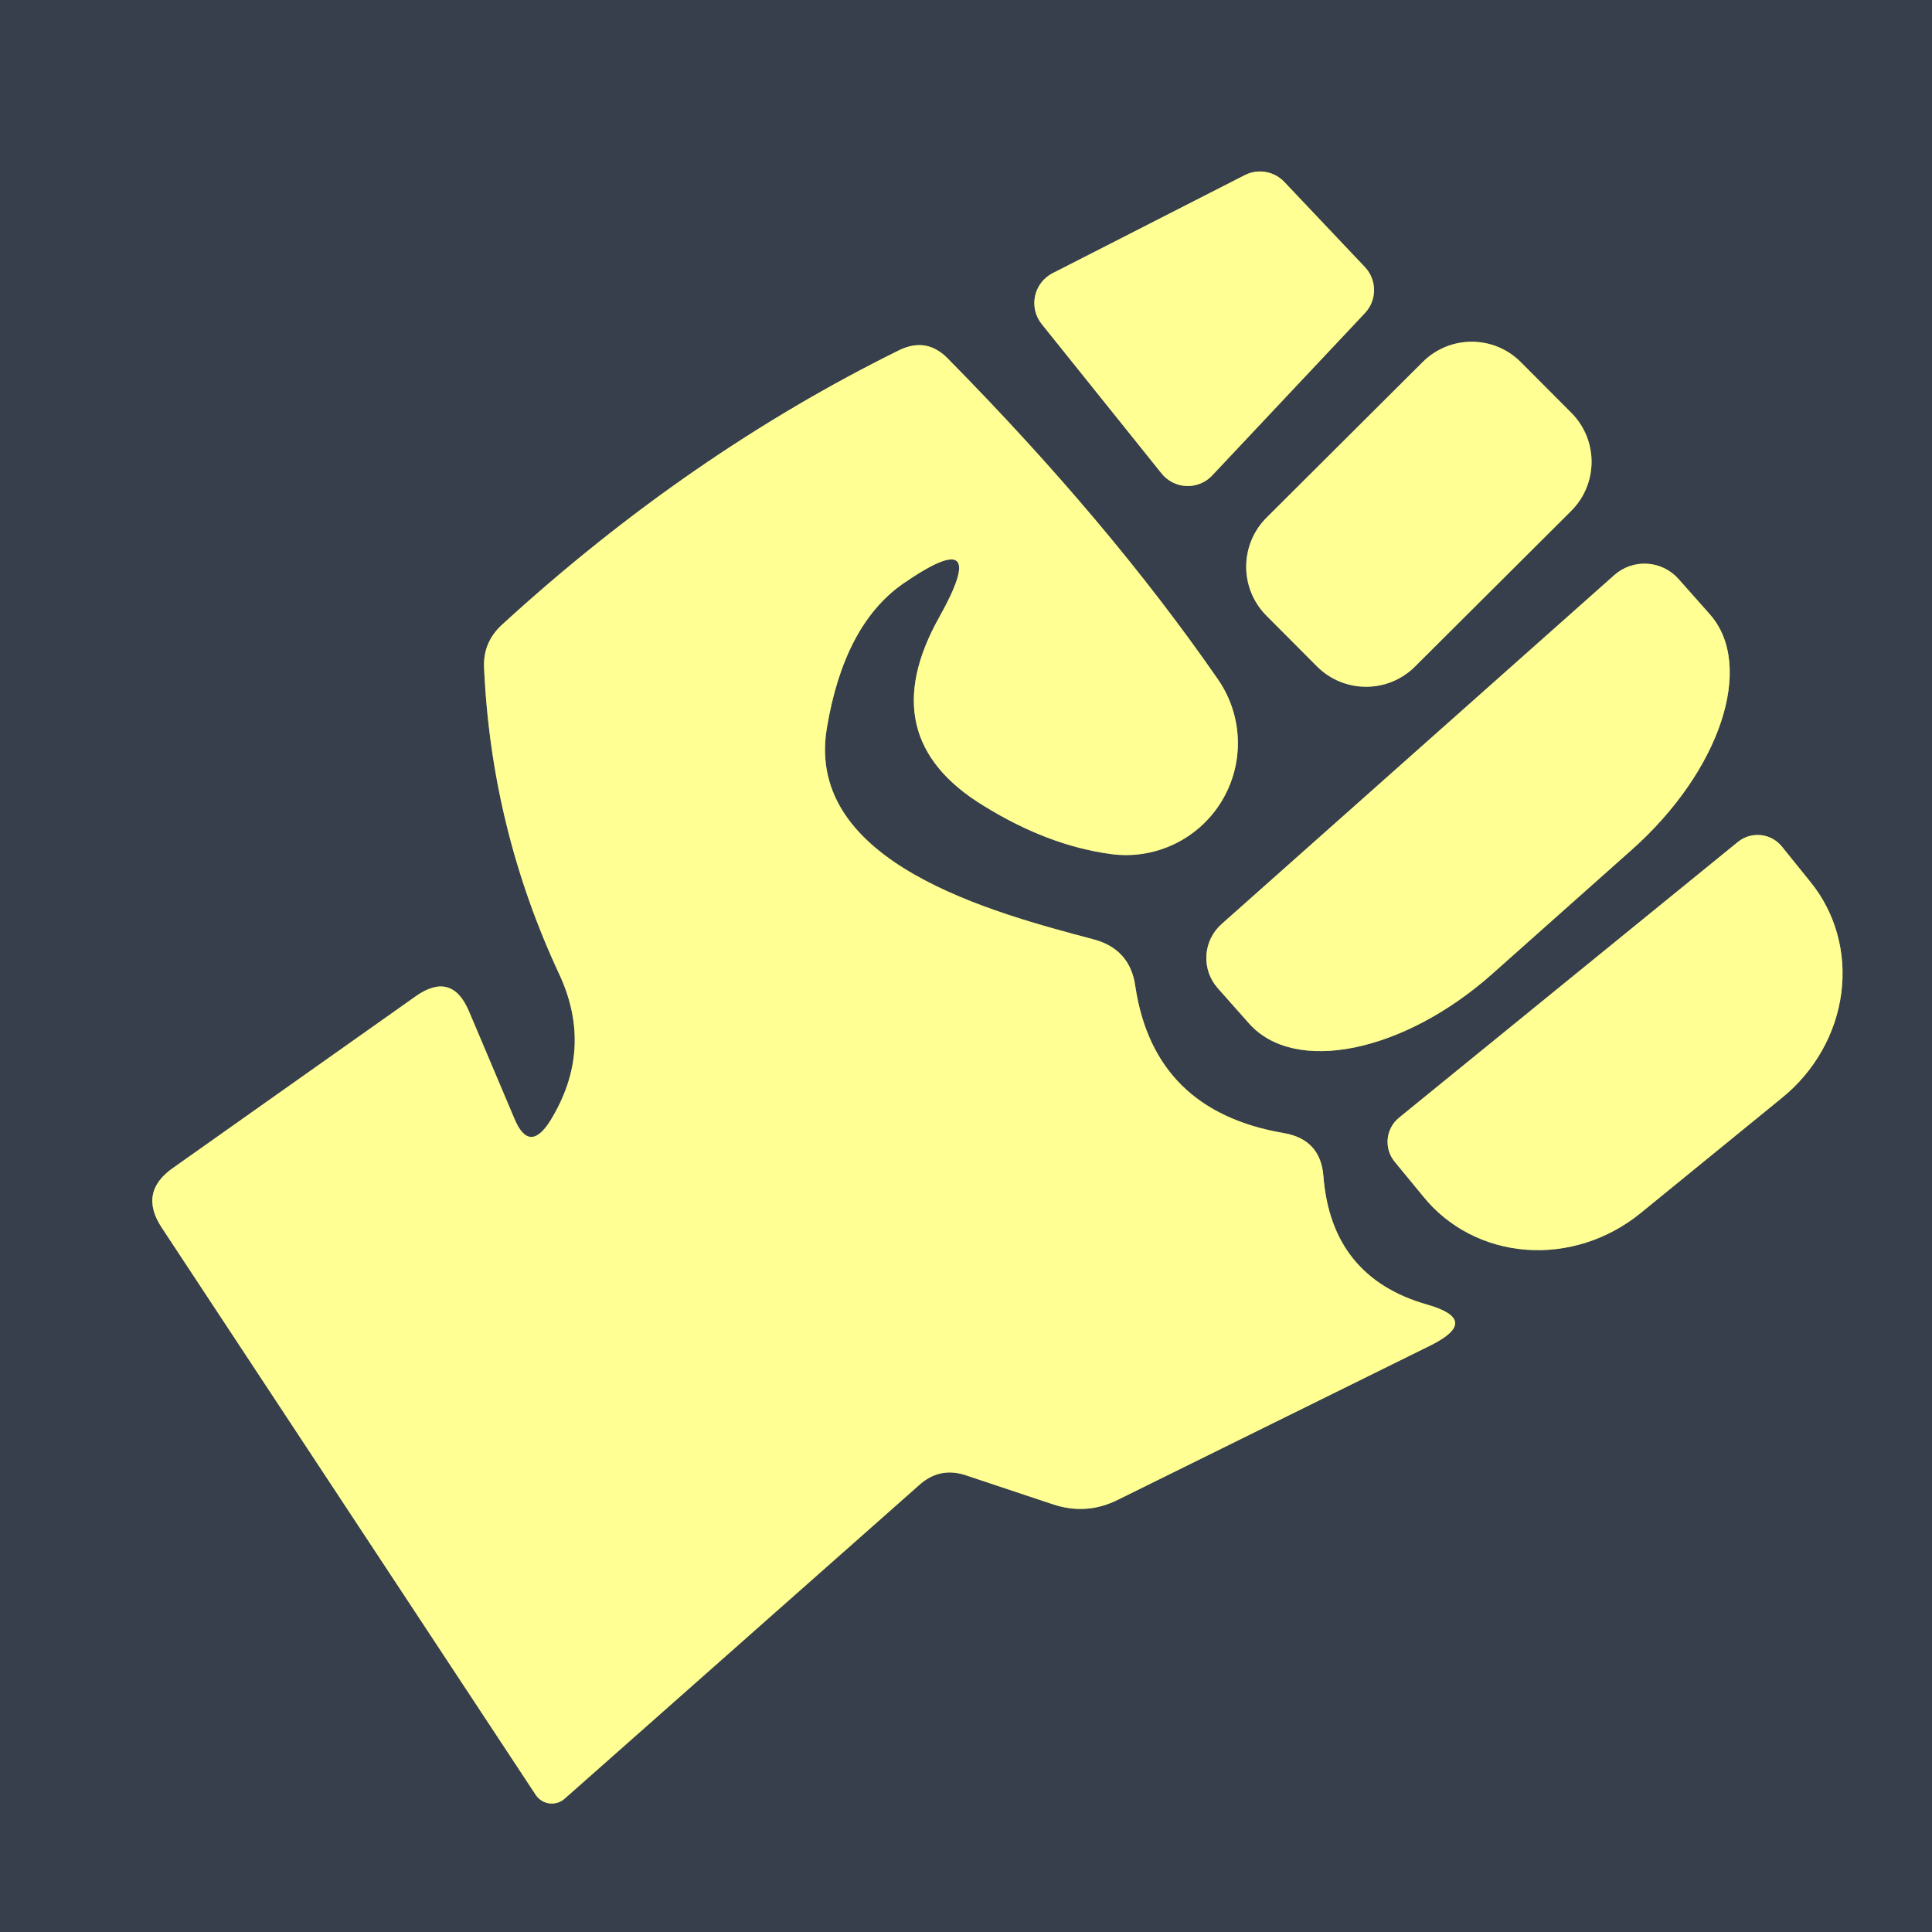
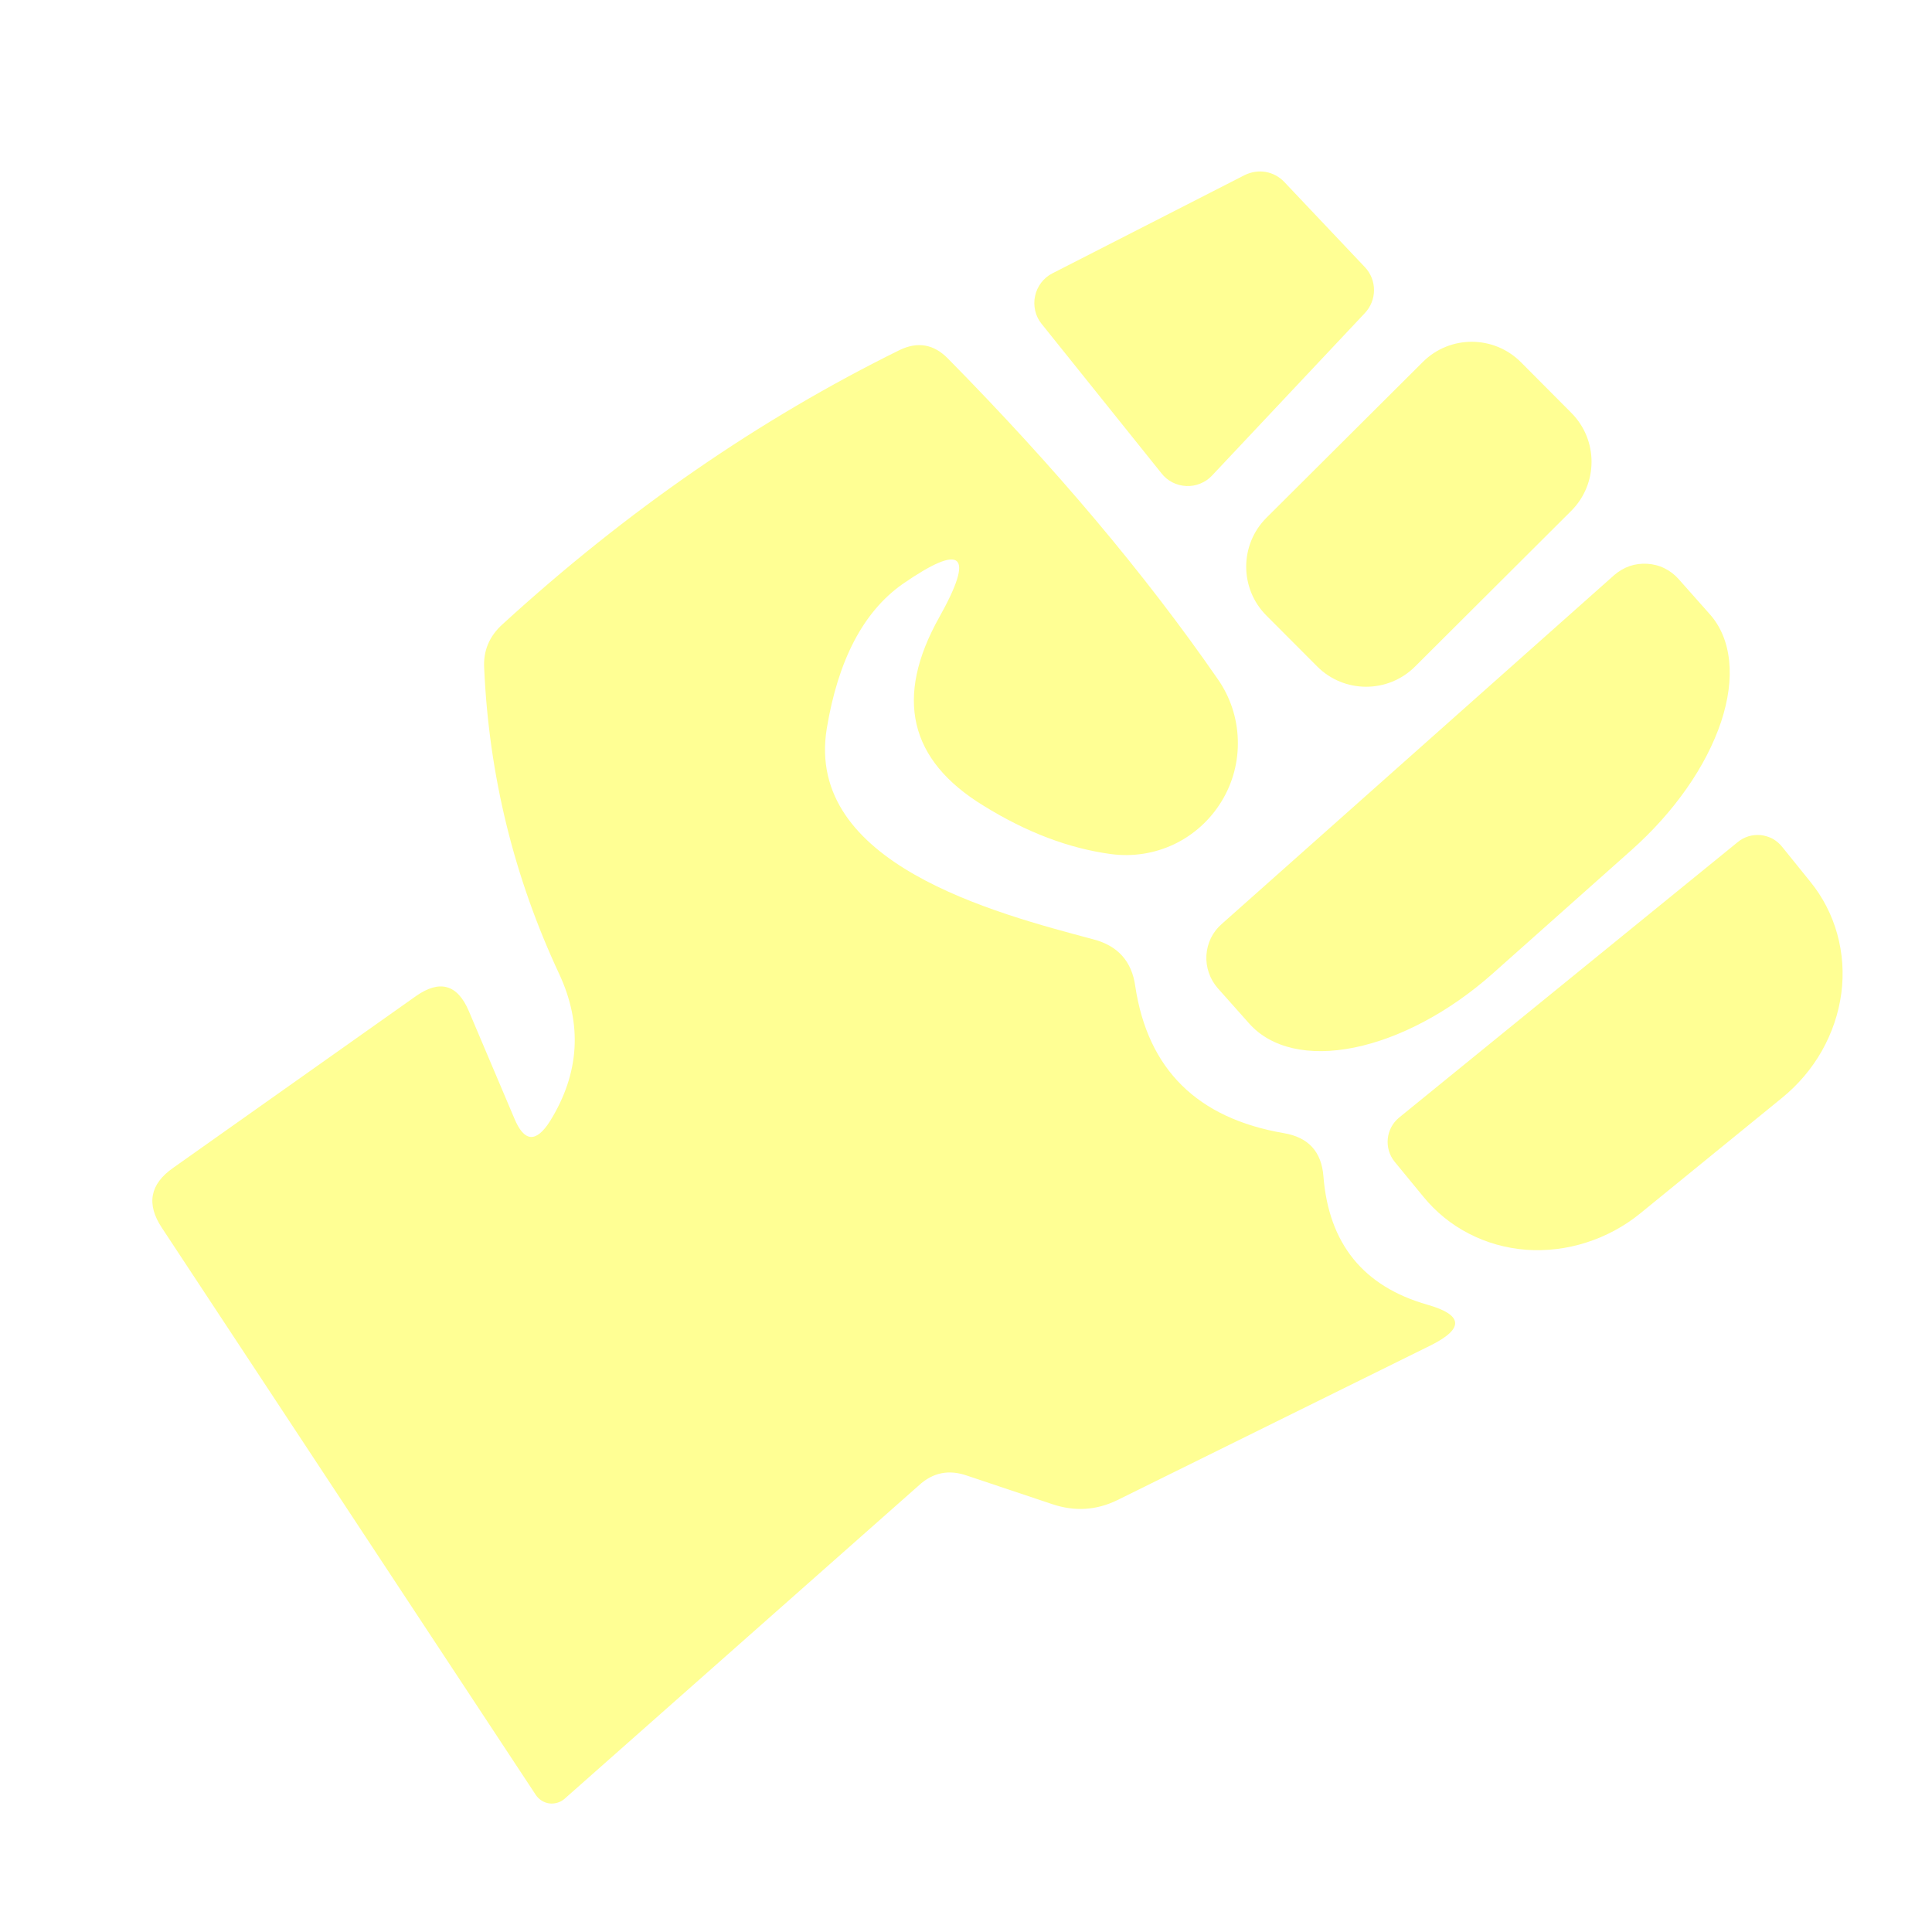
- <svg xmlns="http://www.w3.org/2000/svg" version="1.1" viewBox="0.00 0.00 34.00 34.00">
-   <g stroke-width="2.00" fill="none" stroke-linecap="butt">
-     <path stroke="#9b9f70" vector-effect="non-scaling-stroke" d="   M 24.02 5.51   A 0.59 0.59 0.0 0 0 24.02 4.70   L 22.60 3.20   A 0.59 0.59 0.0 0 0 21.91 3.08   L 18.52 4.81   A 0.59 0.59 0.0 0 0 18.33 5.70   L 20.44 8.33   A 0.59 0.59 0.0 0 0 21.33 8.37   L 24.02 5.51" />
-     <path stroke="#9b9f70" vector-effect="non-scaling-stroke" d="   M 15.88 10.28   Q 17.47 9.18 16.53 10.86   Q 15.34 12.98 17.31 14.18   Q 18.44 14.88 19.55 15.03   A 1.97 1.97 0.0 0 0 21.43 11.95   Q 19.52 9.19 16.68 6.31   Q 16.31 5.93 15.83 6.16   Q 12.12 7.99 8.85 10.98   Q 8.49 11.30 8.52 11.77   Q 8.65 14.59 9.84 17.14   Q 10.46 18.47 9.68 19.73   Q 9.31 20.31 9.05 19.68   L 8.25 17.79   Q 7.95 17.09 7.32 17.53   L 3.05 20.55   Q 2.43 20.98 2.85 21.61   L 9.43 31.59   A 0.34 0.34 0.0 0 0 9.93 31.66   L 16.17 26.14   Q 16.54 25.80 17.02 25.97   L 18.52 26.47   Q 19.11 26.67 19.66 26.40   L 25.19 23.67   Q 26.06 23.23 25.12 22.96   Q 23.43 22.48 23.29 20.70   Q 23.24 20.05 22.59 19.94   Q 20.31 19.55 19.98 17.36   Q 19.89 16.70 19.24 16.53   C 17.51 16.07 14.16 15.20 14.55 12.82   Q 14.85 11.01 15.88 10.28" />
-     <path stroke="#9b9f70" vector-effect="non-scaling-stroke" d="   M 26.764 6.373   A 1.22 1.22 0.0 0 0 25.038 6.37   L 22.29 9.109   A 1.22 1.22 0.0 0 0 22.287 10.834   L 23.176 11.727   A 1.22 1.22 0.0 0 0 24.902 11.73   L 27.65 8.991   A 1.22 1.22 0.0 0 0 27.653 7.266   L 26.764 6.373" />
-     <path stroke="#9b9f70" vector-effect="non-scaling-stroke" d="   M 28.41 10.12   L 21.50 16.26   A 0.80 0.80 0.0 0 0 21.43 17.39   L 21.98 18.01   A 3.78 2.19 -41.6 0 0 26.26 17.14   L 28.71 14.96   A 3.78 2.19 -41.6 0 0 30.09 10.81   L 29.54 10.19   A 0.80 0.80 0.0 0 0 28.41 10.12" />
-     <path stroke="#9b9f70" vector-effect="non-scaling-stroke" d="   M 30.58 14.82   L 24.62 19.67   A 0.55 0.55 0.0 0 0 24.54 20.44   L 25.05 21.06   A 2.78 2.63 -39.1 0 0 28.87 21.35   L 31.36 19.32   A 2.78 2.63 -39.1 0 0 31.86 15.52   L 31.36 14.90   A 0.55 0.55 0.0 0 0 30.58 14.82" />
-   </g>
-   <path fill="#363f4b" d="   M 0.00 0.00   L 34.00 0.00   L 34.00 34.00   L 0.00 34.00   L 0.00 0.00   Z   M 24.02 5.51   A 0.59 0.59 0.0 0 0 24.02 4.70   L 22.60 3.20   A 0.59 0.59 0.0 0 0 21.91 3.08   L 18.52 4.81   A 0.59 0.59 0.0 0 0 18.33 5.70   L 20.44 8.33   A 0.59 0.59 0.0 0 0 21.33 8.37   L 24.02 5.51   Z   M 15.88 10.28   Q 17.47 9.18 16.53 10.86   Q 15.34 12.98 17.31 14.18   Q 18.44 14.88 19.55 15.03   A 1.97 1.97 0.0 0 0 21.43 11.95   Q 19.52 9.19 16.68 6.31   Q 16.31 5.93 15.83 6.16   Q 12.12 7.99 8.85 10.98   Q 8.49 11.30 8.52 11.77   Q 8.65 14.59 9.84 17.14   Q 10.46 18.47 9.68 19.73   Q 9.31 20.31 9.05 19.68   L 8.25 17.79   Q 7.95 17.09 7.32 17.53   L 3.05 20.55   Q 2.43 20.98 2.85 21.61   L 9.43 31.59   A 0.34 0.34 0.0 0 0 9.93 31.66   L 16.17 26.14   Q 16.54 25.80 17.02 25.97   L 18.52 26.47   Q 19.11 26.67 19.66 26.40   L 25.19 23.67   Q 26.06 23.23 25.12 22.96   Q 23.43 22.48 23.29 20.70   Q 23.24 20.05 22.59 19.94   Q 20.31 19.55 19.98 17.36   Q 19.89 16.70 19.24 16.53   C 17.51 16.07 14.16 15.20 14.55 12.82   Q 14.85 11.01 15.88 10.28   Z   M 26.764 6.373   A 1.22 1.22 0.0 0 0 25.038 6.37   L 22.29 9.109   A 1.22 1.22 0.0 0 0 22.287 10.834   L 23.176 11.727   A 1.22 1.22 0.0 0 0 24.902 11.73   L 27.65 8.991   A 1.22 1.22 0.0 0 0 27.653 7.266   L 26.764 6.373   Z   M 28.41 10.12   L 21.50 16.26   A 0.80 0.80 0.0 0 0 21.43 17.39   L 21.98 18.01   A 3.78 2.19 -41.6 0 0 26.26 17.14   L 28.71 14.96   A 3.78 2.19 -41.6 0 0 30.09 10.81   L 29.54 10.19   A 0.80 0.80 0.0 0 0 28.41 10.12   Z   M 30.58 14.82   L 24.62 19.67   A 0.55 0.55 0.0 0 0 24.54 20.44   L 25.05 21.06   A 2.78 2.63 -39.1 0 0 28.87 21.35   L 31.36 19.32   A 2.78 2.63 -39.1 0 0 31.86 15.52   L 31.36 14.90   A 0.55 0.55 0.0 0 0 30.58 14.82   Z" />
-   <path fill="#ffff94" d="   M 24.02 5.51   L 21.33 8.37   A 0.59 0.59 0.0 0 1 20.44 8.33   L 18.33 5.70   A 0.59 0.59 0.0 0 1 18.52 4.81   L 21.91 3.08   A 0.59 0.59 0.0 0 1 22.60 3.20   L 24.02 4.70   A 0.59 0.59 0.0 0 1 24.02 5.51   Z" />
-   <path fill="#ffff94" d="   M 15.88 10.28   Q 14.85 11.01 14.55 12.82   C 14.16 15.20 17.51 16.07 19.24 16.53   Q 19.89 16.70 19.98 17.36   Q 20.31 19.55 22.59 19.94   Q 23.24 20.05 23.29 20.70   Q 23.43 22.48 25.12 22.96   Q 26.06 23.23 25.19 23.67   L 19.66 26.40   Q 19.11 26.67 18.52 26.47   L 17.02 25.97   Q 16.54 25.80 16.17 26.14   L 9.93 31.66   A 0.34 0.34 0.0 0 1 9.43 31.59   L 2.85 21.61   Q 2.43 20.98 3.05 20.55   L 7.32 17.53   Q 7.95 17.09 8.25 17.79   L 9.05 19.68   Q 9.31 20.31 9.68 19.73   Q 10.46 18.47 9.84 17.14   Q 8.65 14.59 8.52 11.77   Q 8.49 11.30 8.85 10.98   Q 12.12 7.99 15.83 6.16   Q 16.31 5.93 16.68 6.31   Q 19.52 9.19 21.43 11.95   A 1.97 1.97 0.0 0 1 19.55 15.03   Q 18.44 14.88 17.31 14.18   Q 15.34 12.98 16.53 10.86   Q 17.47 9.18 15.88 10.28   Z" />
-   <rect fill="#ffff94" x="-3.16" y="-1.85" transform="translate(24.97,9.05) rotate(-44.9)" width="6.32" height="3.70" rx="1.22" />
-   <path fill="#ffff94" d="   M 28.41 10.12   A 0.80 0.80 0.0 0 1 29.54 10.19   L 30.09 10.81   A 3.78 2.19 -41.6 0 1 28.71 14.96   L 26.26 17.14   A 3.78 2.19 -41.6 0 1 21.98 18.01   L 21.43 17.39   A 0.80 0.80 0.0 0 1 21.50 16.26   L 28.41 10.12   Z" />
-   <path fill="#ffff94" d="   M 30.58 14.82   A 0.55 0.55 0.0 0 1 31.36 14.90   L 31.86 15.52   A 2.78 2.63 -39.1 0 1 31.36 19.32   L 28.87 21.35   A 2.78 2.63 -39.1 0 1 25.05 21.06   L 24.54 20.44   A 0.55 0.55 0.0 0 1 24.62 19.67   L 30.58 14.82   Z" />
+ <svg xmlns="http://www.w3.org/2000/svg" width="16" height="16" viewBox="0 0 16 16" fill="none">
+   <path d="M11.303 2.593L10.037 3.939C10.01 3.968 9.977 3.99 9.94 4.005C9.903 4.02 9.864 4.027 9.824 4.025C9.784 4.023 9.745 4.013 9.71 3.995C9.674 3.977 9.643 3.951 9.619 3.92L8.626 2.682C8.6 2.65 8.582 2.613 8.573 2.573C8.564 2.533 8.563 2.492 8.572 2.452C8.58 2.412 8.598 2.374 8.622 2.342C8.647 2.309 8.679 2.282 8.715 2.264L10.31 1.449C10.364 1.423 10.424 1.414 10.482 1.424C10.54 1.434 10.594 1.463 10.635 1.506L11.303 2.212C11.352 2.263 11.379 2.332 11.379 2.402C11.379 2.473 11.352 2.541 11.303 2.593Z" fill="#FFFF94" />
+   <path d="M7.473 4.838C7.15 5.067 6.941 5.465 6.847 6.033C6.664 7.153 8.24 7.562 9.054 7.779C9.258 7.832 9.374 7.962 9.402 8.169C9.506 8.856 9.915 9.261 10.631 9.384C10.835 9.418 10.944 9.537 10.96 9.741C11.004 10.3 11.291 10.654 11.821 10.805C12.116 10.889 12.127 11.001 11.854 11.139L9.252 12.424C9.079 12.508 8.901 12.519 8.715 12.457L8.01 12.221C7.859 12.168 7.726 12.194 7.61 12.301L4.673 14.899C4.656 14.913 4.636 14.924 4.614 14.93C4.593 14.936 4.57 14.938 4.548 14.935C4.526 14.932 4.505 14.924 4.486 14.912C4.467 14.9 4.45 14.884 4.438 14.866L1.341 10.169C1.21 9.972 1.241 9.806 1.435 9.671L3.445 8.249C3.642 8.111 3.788 8.152 3.882 8.372L4.259 9.261C4.341 9.459 4.439 9.467 4.555 9.285C4.8 8.889 4.825 8.483 4.631 8.066C4.257 7.266 4.05 6.424 4.01 5.539C4 5.391 4.052 5.267 4.165 5.167C5.191 4.229 6.286 3.473 7.45 2.899C7.6 2.827 7.733 2.85 7.85 2.969C8.741 3.873 9.486 4.758 10.085 5.624C10.188 5.771 10.246 5.946 10.251 6.126C10.257 6.306 10.21 6.484 10.116 6.637C10.022 6.791 9.886 6.914 9.723 6.992C9.56 7.069 9.379 7.097 9.2 7.073C8.852 7.026 8.501 6.893 8.146 6.673C7.528 6.296 7.406 5.776 7.779 5.111C8.074 4.584 7.972 4.493 7.473 4.838Z" fill="#FFFF94" />
+   <path d="M11.783 2.998L10.489 4.287C10.265 4.51 10.264 4.874 10.488 5.098L10.907 5.518C11.13 5.743 11.494 5.744 11.719 5.52L13.012 4.231C13.236 4.007 13.237 3.644 13.013 3.419L12.595 2.999C12.371 2.775 12.007 2.774 11.783 2.998Z" fill="#FFFF94" />
+   <path d="M13.369 4.762C13.406 4.73 13.45 4.704 13.496 4.688C13.543 4.672 13.593 4.666 13.642 4.669C13.691 4.672 13.74 4.684 13.784 4.706C13.829 4.728 13.868 4.758 13.901 4.795L14.16 5.087C14.25 5.188 14.304 5.319 14.32 5.473C14.336 5.626 14.313 5.798 14.253 5.979C14.192 6.16 14.096 6.348 13.968 6.53C13.841 6.712 13.685 6.885 13.511 7.04L12.358 8.066C12.005 8.379 11.594 8.598 11.217 8.675C10.839 8.752 10.525 8.68 10.344 8.475L10.085 8.184C10.052 8.146 10.027 8.103 10.011 8.056C9.995 8.01 9.988 7.96 9.991 7.911C9.994 7.861 10.007 7.813 10.028 7.769C10.05 7.724 10.081 7.684 10.118 7.652L13.369 4.762Z" fill="#FFFF94" />
+   <path d="M14.391 6.974C14.417 6.952 14.448 6.936 14.48 6.926C14.513 6.916 14.548 6.913 14.582 6.916C14.616 6.92 14.649 6.93 14.68 6.946C14.71 6.963 14.736 6.985 14.758 7.012L14.993 7.303C15.096 7.43 15.171 7.576 15.215 7.734C15.259 7.893 15.271 8.06 15.249 8.226C15.227 8.392 15.172 8.554 15.088 8.703C15.004 8.851 14.892 8.983 14.758 9.092L13.586 10.047C13.453 10.156 13.3 10.238 13.137 10.29C12.975 10.342 12.805 10.362 12.638 10.35C12.471 10.337 12.31 10.292 12.164 10.216C12.018 10.141 11.891 10.037 11.788 9.911L11.548 9.619C11.506 9.566 11.486 9.498 11.493 9.43C11.5 9.362 11.533 9.3 11.586 9.256L14.391 6.974Z" fill="#FFFF94" />
</svg>
